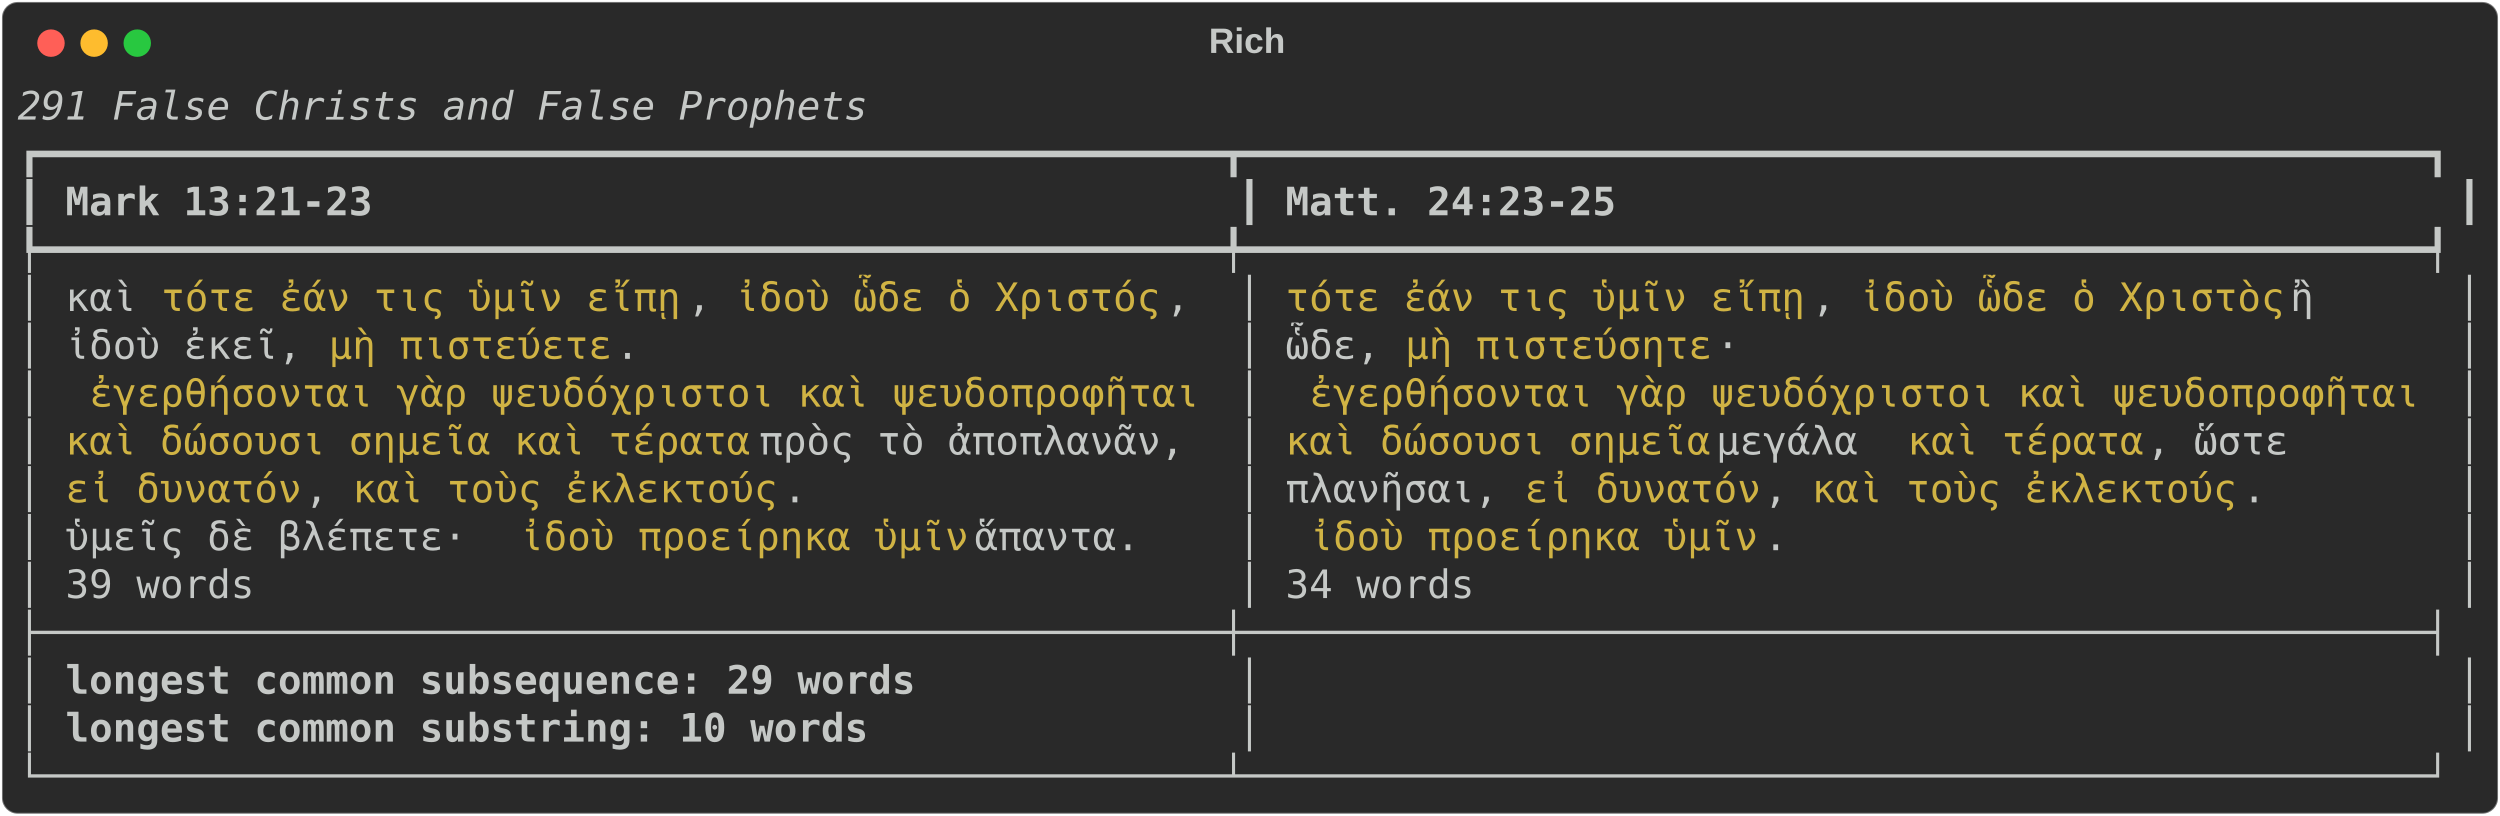
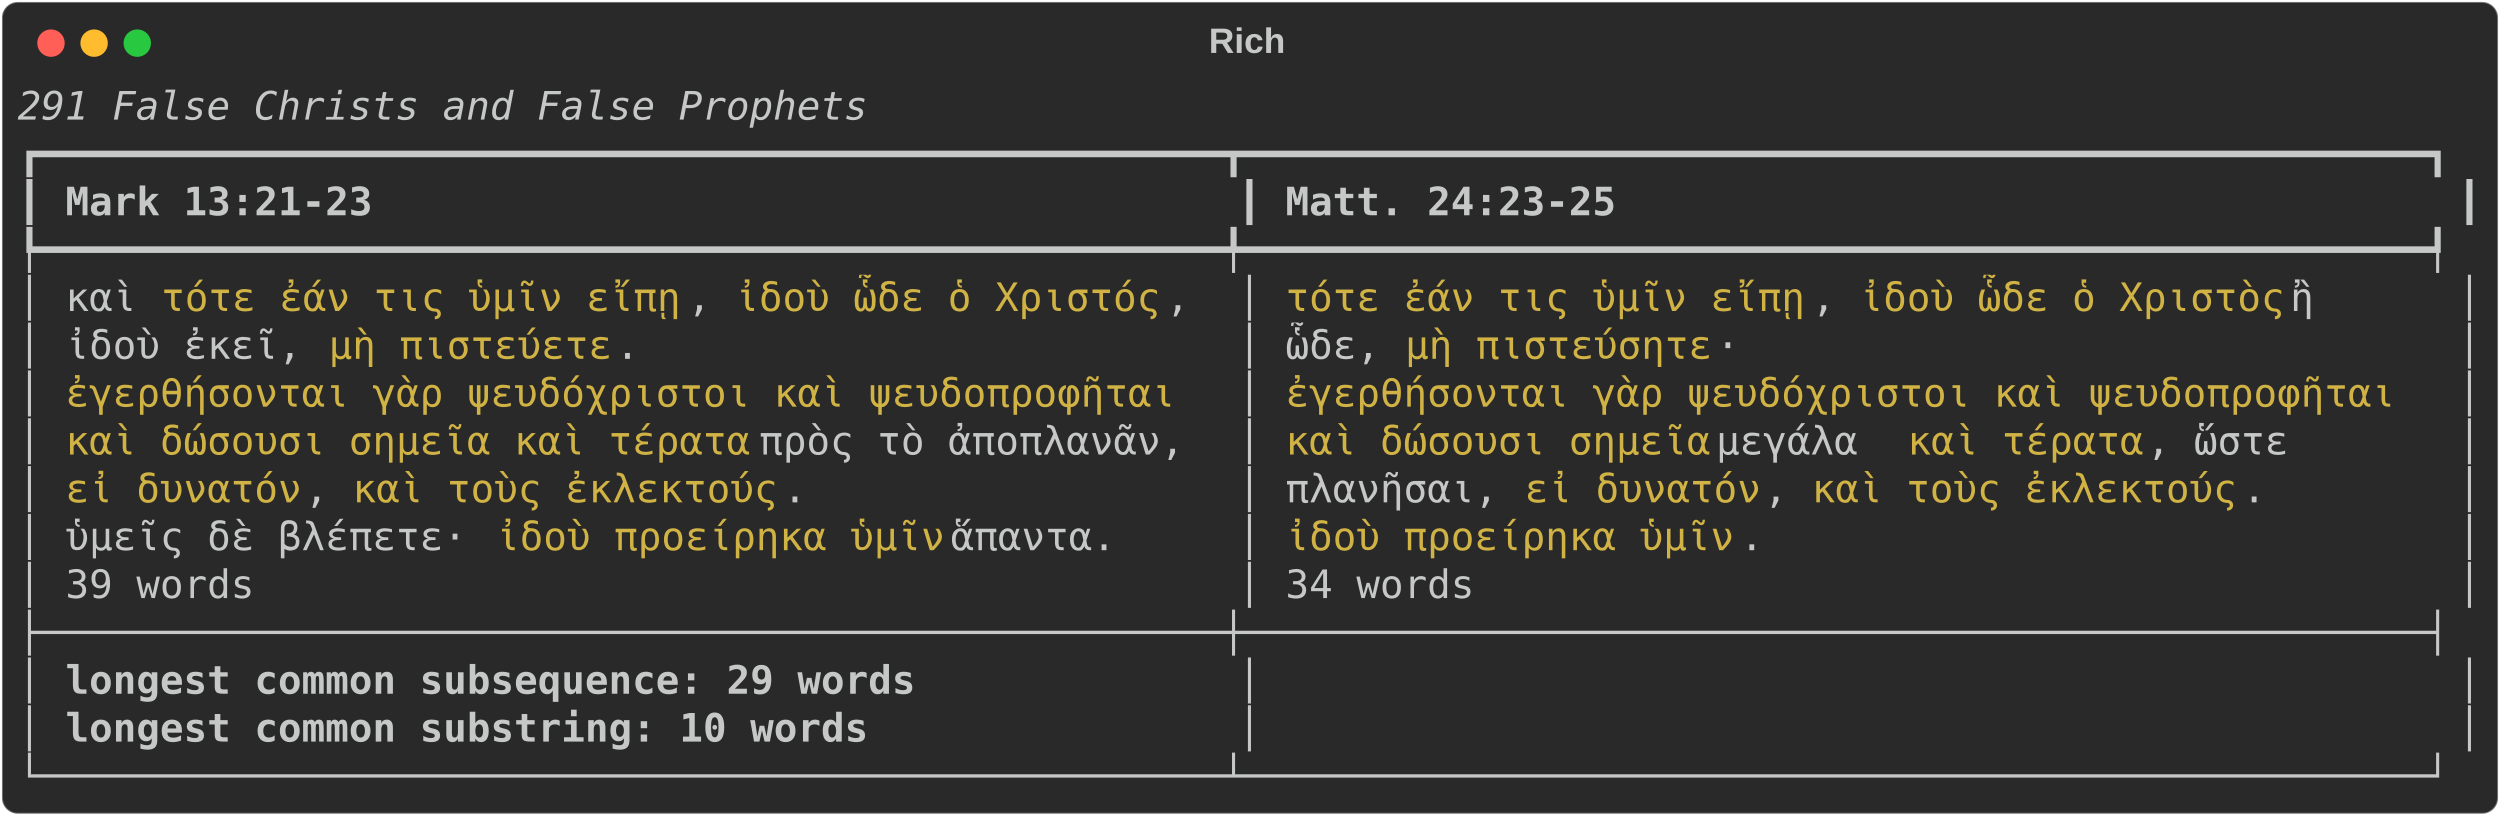
<svg xmlns="http://www.w3.org/2000/svg" class="rich-terminal" viewBox="0 0 1275 416.0">
  <style>

    @font-face {
        font-family: "Fira Code";
        src: local("FiraCode-Regular"),
                url("https://cdnjs.cloudflare.com/ajax/libs/firacode/6.2.0/woff2/FiraCode-Regular.woff2") format("woff2"),
                url("https://cdnjs.cloudflare.com/ajax/libs/firacode/6.2.0/woff/FiraCode-Regular.woff") format("woff");
        font-style: normal;
        font-weight: 400;
    }
    @font-face {
        font-family: "Fira Code";
        src: local("FiraCode-Bold"),
                url("https://cdnjs.cloudflare.com/ajax/libs/firacode/6.2.0/woff2/FiraCode-Bold.woff2") format("woff2"),
                url("https://cdnjs.cloudflare.com/ajax/libs/firacode/6.2.0/woff/FiraCode-Bold.woff") format("woff");
        font-style: bold;
        font-weight: 700;
    }

-     .terminal-2535243411-matrix {
+     .terminal-671067187-matrix {
        font-family: Fira Code, monospace;
        font-size: 20px;
        line-height: 24.4px;
        font-variant-east-asian: full-width;
    }

-     .terminal-2535243411-title {
+     .terminal-671067187-title {
        font-size: 18px;
        font-weight: bold;
        font-family: arial;
    }

-     .terminal-2535243411-r1 { fill: #c5c8c6;font-style: italic; }
- .terminal-2535243411-r2 { fill: #c5c8c6 }
- .terminal-2535243411-r3 { fill: #c5c8c6;font-weight: bold }
- .terminal-2535243411-r4 { fill: #d0b344 }
+     .terminal-671067187-r1 { fill: #c5c8c6;font-style: italic; }
+ .terminal-671067187-r2 { fill: #c5c8c6 }
+ .terminal-671067187-r3 { fill: #c5c8c6;font-weight: bold }
+ .terminal-671067187-r4 { fill: #d0b344 }
    </style>
  <defs>
-     <clipPath id="terminal-2535243411-clip-terminal">
+     <clipPath id="terminal-671067187-clip-terminal">
      <rect x="0" y="0" width="1255.6" height="365.0" />
    </clipPath>
-     <clipPath id="terminal-2535243411-line-0">
+     <clipPath id="terminal-671067187-line-0">
      <rect x="0" y="1.5" width="1256.6" height="24.65" />
    </clipPath>
-     <clipPath id="terminal-2535243411-line-1">
+     <clipPath id="terminal-671067187-line-1">
      <rect x="0" y="25.9" width="1256.6" height="24.65" />
    </clipPath>
-     <clipPath id="terminal-2535243411-line-2">
+     <clipPath id="terminal-671067187-line-2">
      <rect x="0" y="50.3" width="1256.6" height="24.65" />
    </clipPath>
-     <clipPath id="terminal-2535243411-line-3">
+     <clipPath id="terminal-671067187-line-3">
      <rect x="0" y="74.7" width="1256.6" height="24.65" />
    </clipPath>
-     <clipPath id="terminal-2535243411-line-4">
+     <clipPath id="terminal-671067187-line-4">
      <rect x="0" y="99.1" width="1256.6" height="24.65" />
    </clipPath>
-     <clipPath id="terminal-2535243411-line-5">
+     <clipPath id="terminal-671067187-line-5">
      <rect x="0" y="123.5" width="1256.6" height="24.65" />
    </clipPath>
-     <clipPath id="terminal-2535243411-line-6">
+     <clipPath id="terminal-671067187-line-6">
      <rect x="0" y="147.9" width="1256.6" height="24.65" />
    </clipPath>
-     <clipPath id="terminal-2535243411-line-7">
+     <clipPath id="terminal-671067187-line-7">
      <rect x="0" y="172.3" width="1256.6" height="24.65" />
    </clipPath>
-     <clipPath id="terminal-2535243411-line-8">
+     <clipPath id="terminal-671067187-line-8">
      <rect x="0" y="196.7" width="1256.6" height="24.65" />
    </clipPath>
-     <clipPath id="terminal-2535243411-line-9">
+     <clipPath id="terminal-671067187-line-9">
      <rect x="0" y="221.1" width="1256.6" height="24.65" />
    </clipPath>
-     <clipPath id="terminal-2535243411-line-10">
+     <clipPath id="terminal-671067187-line-10">
      <rect x="0" y="245.5" width="1256.6" height="24.65" />
    </clipPath>
-     <clipPath id="terminal-2535243411-line-11">
+     <clipPath id="terminal-671067187-line-11">
      <rect x="0" y="269.9" width="1256.6" height="24.65" />
    </clipPath>
-     <clipPath id="terminal-2535243411-line-12">
+     <clipPath id="terminal-671067187-line-12">
      <rect x="0" y="294.3" width="1256.6" height="24.65" />
    </clipPath>
-     <clipPath id="terminal-2535243411-line-13">
+     <clipPath id="terminal-671067187-line-13">
      <rect x="0" y="318.7" width="1256.6" height="24.65" />
    </clipPath>
  </defs>
  <rect fill="#292929" stroke="rgba(255,255,255,0.35)" stroke-width="1" x="1" y="1" width="1273" height="414" rx="8" />
-   <text class="terminal-2535243411-title" fill="#c5c8c6" text-anchor="middle" x="636" y="27">Rich</text>
+   <text class="terminal-671067187-title" fill="#c5c8c6" text-anchor="middle" x="636" y="27">Rich</text>
  <g transform="translate(26,22)">
    <circle cx="0" cy="0" r="7" fill="#ff5f57" />
    <circle cx="22" cy="0" r="7" fill="#febc2e" />
    <circle cx="44" cy="0" r="7" fill="#28c840" />
  </g>
-   <g transform="translate(9, 41)" clip-path="url(#terminal-2535243411-clip-terminal)">
-     <g class="terminal-2535243411-matrix">
-       <text class="terminal-2535243411-r1" x="0" y="20" textLength="1256.6" clip-path="url(#terminal-2535243411-line-0)">                                 291 False Christs and False Prophets                                  </text>
-       <text class="terminal-2535243411-r2" x="1256.6" y="20" textLength="12.2" clip-path="url(#terminal-2535243411-line-0)">
- </text>
-       <text class="terminal-2535243411-r2" x="0" y="44.4" textLength="1256.6" clip-path="url(#terminal-2535243411-line-1)">┏━━━━━━━━━━━━━━━━━━━━━━━━━━━━━━━━━━━━━━━━━━━━━━━━━━┳━━━━━━━━━━━━━━━━━━━━━━━━━━━━━━━━━━━━━━━━━━━━━━━━━━┓</text>
-       <text class="terminal-2535243411-r2" x="1256.6" y="44.4" textLength="12.2" clip-path="url(#terminal-2535243411-line-1)">
- </text>
-       <text class="terminal-2535243411-r2" x="0" y="68.8" textLength="12.2" clip-path="url(#terminal-2535243411-line-2)">┃</text>
-       <text class="terminal-2535243411-r3" x="24.4" y="68.8" textLength="585.6" clip-path="url(#terminal-2535243411-line-2)">Mark 13:21-23                                   </text>
-       <text class="terminal-2535243411-r2" x="622.2" y="68.8" textLength="12.2" clip-path="url(#terminal-2535243411-line-2)">┃</text>
-       <text class="terminal-2535243411-r3" x="646.6" y="68.8" textLength="585.6" clip-path="url(#terminal-2535243411-line-2)">Matt. 24:23-25                                  </text>
-       <text class="terminal-2535243411-r2" x="1244.4" y="68.8" textLength="12.2" clip-path="url(#terminal-2535243411-line-2)">┃</text>
-       <text class="terminal-2535243411-r2" x="1256.6" y="68.8" textLength="12.2" clip-path="url(#terminal-2535243411-line-2)">
- </text>
-       <text class="terminal-2535243411-r2" x="0" y="93.2" textLength="1256.6" clip-path="url(#terminal-2535243411-line-3)">┡━━━━━━━━━━━━━━━━━━━━━━━━━━━━━━━━━━━━━━━━━━━━━━━━━━╇━━━━━━━━━━━━━━━━━━━━━━━━━━━━━━━━━━━━━━━━━━━━━━━━━━┩</text>
-       <text class="terminal-2535243411-r2" x="1256.6" y="93.2" textLength="12.2" clip-path="url(#terminal-2535243411-line-3)">
- </text>
-       <text class="terminal-2535243411-r2" x="0" y="117.6" textLength="12.2" clip-path="url(#terminal-2535243411-line-4)">│</text>
-       <text class="terminal-2535243411-r2" x="24.4" y="117.6" textLength="48.8" clip-path="url(#terminal-2535243411-line-4)">καὶ </text>
-       <text class="terminal-2535243411-r4" x="73.2" y="117.6" textLength="268.4" clip-path="url(#terminal-2535243411-line-4)">τότε ἐάν τις ὑμῖν εἴπῃ</text>
-       <text class="terminal-2535243411-r2" x="341.6" y="117.6" textLength="24.4" clip-path="url(#terminal-2535243411-line-4)">, </text>
-       <text class="terminal-2535243411-r4" x="366" y="117.6" textLength="219.6" clip-path="url(#terminal-2535243411-line-4)">ἰδοὺ ὧδε ὁ Χριστός</text>
-       <text class="terminal-2535243411-r2" x="585.6" y="117.6" textLength="24.4" clip-path="url(#terminal-2535243411-line-4)">, </text>
-       <text class="terminal-2535243411-r2" x="622.2" y="117.6" textLength="12.2" clip-path="url(#terminal-2535243411-line-4)">│</text>
-       <text class="terminal-2535243411-r4" x="646.6" y="117.6" textLength="268.4" clip-path="url(#terminal-2535243411-line-4)">τότε ἐάν τις ὑμῖν εἴπῃ</text>
-       <text class="terminal-2535243411-r2" x="915" y="117.6" textLength="24.4" clip-path="url(#terminal-2535243411-line-4)">, </text>
-       <text class="terminal-2535243411-r4" x="939.4" y="117.6" textLength="219.6" clip-path="url(#terminal-2535243411-line-4)">ἰδοὺ ὧδε ὁ Χριστὸς</text>
-       <text class="terminal-2535243411-r2" x="1159" y="117.6" textLength="73.2" clip-path="url(#terminal-2535243411-line-4)"> ἢ    </text>
-       <text class="terminal-2535243411-r2" x="1244.4" y="117.6" textLength="12.2" clip-path="url(#terminal-2535243411-line-4)">│</text>
-       <text class="terminal-2535243411-r2" x="1256.6" y="117.6" textLength="12.2" clip-path="url(#terminal-2535243411-line-4)">
- </text>
-       <text class="terminal-2535243411-r2" x="0" y="142" textLength="12.2" clip-path="url(#terminal-2535243411-line-5)">│</text>
-       <text class="terminal-2535243411-r2" x="24.4" y="142" textLength="134.2" clip-path="url(#terminal-2535243411-line-5)">ἰδοὺ ἐκεῖ, </text>
-       <text class="terminal-2535243411-r4" x="158.6" y="142" textLength="146.4" clip-path="url(#terminal-2535243411-line-5)">μὴ πιστεύετε</text>
-       <text class="terminal-2535243411-r2" x="305" y="142" textLength="305" clip-path="url(#terminal-2535243411-line-5)">.                        </text>
-       <text class="terminal-2535243411-r2" x="622.2" y="142" textLength="12.2" clip-path="url(#terminal-2535243411-line-5)">│</text>
-       <text class="terminal-2535243411-r2" x="646.6" y="142" textLength="61" clip-path="url(#terminal-2535243411-line-5)">ὧδε, </text>
-       <text class="terminal-2535243411-r4" x="707.6" y="142" textLength="158.6" clip-path="url(#terminal-2535243411-line-5)">μὴ πιστεύσητε</text>
-       <text class="terminal-2535243411-r2" x="866.2" y="142" textLength="366" clip-path="url(#terminal-2535243411-line-5)">·                             </text>
-       <text class="terminal-2535243411-r2" x="1244.4" y="142" textLength="12.2" clip-path="url(#terminal-2535243411-line-5)">│</text>
-       <text class="terminal-2535243411-r2" x="1256.6" y="142" textLength="12.2" clip-path="url(#terminal-2535243411-line-5)">
- </text>
-       <text class="terminal-2535243411-r2" x="0" y="166.4" textLength="12.2" clip-path="url(#terminal-2535243411-line-6)">│</text>
-       <text class="terminal-2535243411-r4" x="36.6" y="166.4" textLength="573.4" clip-path="url(#terminal-2535243411-line-6)">ἐγερθήσονται γὰρ ψευδόχριστοι καὶ ψευδοπροφῆται</text>
-       <text class="terminal-2535243411-r2" x="622.2" y="166.4" textLength="12.2" clip-path="url(#terminal-2535243411-line-6)">│</text>
-       <text class="terminal-2535243411-r4" x="658.8" y="166.4" textLength="573.4" clip-path="url(#terminal-2535243411-line-6)">ἐγερθήσονται γὰρ ψευδόχριστοι καὶ ψευδοπροφῆται</text>
-       <text class="terminal-2535243411-r2" x="1244.4" y="166.4" textLength="12.2" clip-path="url(#terminal-2535243411-line-6)">│</text>
-       <text class="terminal-2535243411-r2" x="1256.6" y="166.4" textLength="12.2" clip-path="url(#terminal-2535243411-line-6)">
- </text>
-       <text class="terminal-2535243411-r2" x="0" y="190.8" textLength="12.2" clip-path="url(#terminal-2535243411-line-7)">│</text>
-       <text class="terminal-2535243411-r4" x="24.4" y="190.8" textLength="353.8" clip-path="url(#terminal-2535243411-line-7)">καὶ δώσουσι σημεῖα καὶ τέρατα</text>
-       <text class="terminal-2535243411-r2" x="378.2" y="190.8" textLength="231.8" clip-path="url(#terminal-2535243411-line-7)"> πρὸς τὸ ἀποπλανᾶν,</text>
-       <text class="terminal-2535243411-r2" x="622.2" y="190.8" textLength="12.2" clip-path="url(#terminal-2535243411-line-7)">│</text>
-       <text class="terminal-2535243411-r4" x="646.6" y="190.8" textLength="219.6" clip-path="url(#terminal-2535243411-line-7)">καὶ δώσουσι σημεῖα</text>
-       <text class="terminal-2535243411-r2" x="866.2" y="190.8" textLength="97.6" clip-path="url(#terminal-2535243411-line-7)"> μεγάλα </text>
-       <text class="terminal-2535243411-r4" x="963.8" y="190.8" textLength="122" clip-path="url(#terminal-2535243411-line-7)">καὶ τέρατα</text>
-       <text class="terminal-2535243411-r2" x="1085.8" y="190.8" textLength="146.4" clip-path="url(#terminal-2535243411-line-7)">, ὥστε      </text>
-       <text class="terminal-2535243411-r2" x="1244.4" y="190.8" textLength="12.2" clip-path="url(#terminal-2535243411-line-7)">│</text>
-       <text class="terminal-2535243411-r2" x="1256.6" y="190.8" textLength="12.2" clip-path="url(#terminal-2535243411-line-7)">
- </text>
-       <text class="terminal-2535243411-r2" x="0" y="215.2" textLength="12.2" clip-path="url(#terminal-2535243411-line-8)">│</text>
-       <text class="terminal-2535243411-r4" x="24.4" y="215.2" textLength="122" clip-path="url(#terminal-2535243411-line-8)">εἰ δυνατόν</text>
-       <text class="terminal-2535243411-r2" x="146.4" y="215.2" textLength="24.4" clip-path="url(#terminal-2535243411-line-8)">, </text>
-       <text class="terminal-2535243411-r4" x="170.8" y="215.2" textLength="219.6" clip-path="url(#terminal-2535243411-line-8)">καὶ τοὺς ἐκλεκτούς</text>
-       <text class="terminal-2535243411-r2" x="390.4" y="215.2" textLength="219.6" clip-path="url(#terminal-2535243411-line-8)">.                 </text>
-       <text class="terminal-2535243411-r2" x="622.2" y="215.2" textLength="12.2" clip-path="url(#terminal-2535243411-line-8)">│</text>
-       <text class="terminal-2535243411-r2" x="646.6" y="215.2" textLength="122" clip-path="url(#terminal-2535243411-line-8)">πλανῆσαι, </text>
-       <text class="terminal-2535243411-r4" x="768.6" y="215.2" textLength="122" clip-path="url(#terminal-2535243411-line-8)">εἰ δυνατόν</text>
-       <text class="terminal-2535243411-r2" x="890.6" y="215.2" textLength="24.4" clip-path="url(#terminal-2535243411-line-8)">, </text>
-       <text class="terminal-2535243411-r4" x="915" y="215.2" textLength="219.6" clip-path="url(#terminal-2535243411-line-8)">καὶ τοὺς ἐκλεκτούς</text>
-       <text class="terminal-2535243411-r2" x="1134.6" y="215.2" textLength="97.6" clip-path="url(#terminal-2535243411-line-8)">.       </text>
-       <text class="terminal-2535243411-r2" x="1244.4" y="215.2" textLength="12.2" clip-path="url(#terminal-2535243411-line-8)">│</text>
-       <text class="terminal-2535243411-r2" x="1256.6" y="215.2" textLength="12.2" clip-path="url(#terminal-2535243411-line-8)">
- </text>
-       <text class="terminal-2535243411-r2" x="0" y="239.6" textLength="12.2" clip-path="url(#terminal-2535243411-line-9)">│</text>
-       <text class="terminal-2535243411-r2" x="24.4" y="239.6" textLength="231.8" clip-path="url(#terminal-2535243411-line-9)"> ὑμεῖς δὲ βλέπετε· </text>
-       <text class="terminal-2535243411-r4" x="256.2" y="239.6" textLength="231.8" clip-path="url(#terminal-2535243411-line-9)">ἰδοὺ προείρηκα ὑμῖν</text>
-       <text class="terminal-2535243411-r2" x="488" y="239.6" textLength="122" clip-path="url(#terminal-2535243411-line-9)"> ἅπαντα.  </text>
-       <text class="terminal-2535243411-r2" x="622.2" y="239.6" textLength="12.2" clip-path="url(#terminal-2535243411-line-9)">│</text>
-       <text class="terminal-2535243411-r4" x="658.8" y="239.6" textLength="231.8" clip-path="url(#terminal-2535243411-line-9)">ἰδοὺ προείρηκα ὑμῖν</text>
-       <text class="terminal-2535243411-r2" x="890.6" y="239.6" textLength="341.6" clip-path="url(#terminal-2535243411-line-9)">.                           </text>
-       <text class="terminal-2535243411-r2" x="1244.4" y="239.6" textLength="12.2" clip-path="url(#terminal-2535243411-line-9)">│</text>
-       <text class="terminal-2535243411-r2" x="1256.6" y="239.6" textLength="12.2" clip-path="url(#terminal-2535243411-line-9)">
- </text>
-       <text class="terminal-2535243411-r2" x="0" y="264" textLength="12.2" clip-path="url(#terminal-2535243411-line-10)">│</text>
-       <text class="terminal-2535243411-r2" x="24.4" y="264" textLength="585.6" clip-path="url(#terminal-2535243411-line-10)">39 words                                        </text>
-       <text class="terminal-2535243411-r2" x="622.2" y="264" textLength="12.2" clip-path="url(#terminal-2535243411-line-10)">│</text>
-       <text class="terminal-2535243411-r2" x="646.6" y="264" textLength="585.6" clip-path="url(#terminal-2535243411-line-10)">34 words                                        </text>
-       <text class="terminal-2535243411-r2" x="1244.4" y="264" textLength="12.2" clip-path="url(#terminal-2535243411-line-10)">│</text>
-       <text class="terminal-2535243411-r2" x="1256.6" y="264" textLength="12.2" clip-path="url(#terminal-2535243411-line-10)">
- </text>
-       <text class="terminal-2535243411-r2" x="0" y="288.4" textLength="1256.6" clip-path="url(#terminal-2535243411-line-11)">├──────────────────────────────────────────────────┼──────────────────────────────────────────────────┤</text>
-       <text class="terminal-2535243411-r2" x="1256.6" y="288.4" textLength="12.2" clip-path="url(#terminal-2535243411-line-11)">
- </text>
-       <text class="terminal-2535243411-r2" x="0" y="312.8" textLength="12.2" clip-path="url(#terminal-2535243411-line-12)">│</text>
-       <text class="terminal-2535243411-r3" x="24.4" y="312.8" textLength="585.6" clip-path="url(#terminal-2535243411-line-12)">longest common subsequence: 29 words            </text>
-       <text class="terminal-2535243411-r2" x="622.2" y="312.8" textLength="12.2" clip-path="url(#terminal-2535243411-line-12)">│</text>
-       <text class="terminal-2535243411-r2" x="1244.4" y="312.8" textLength="12.2" clip-path="url(#terminal-2535243411-line-12)">│</text>
-       <text class="terminal-2535243411-r2" x="1256.6" y="312.8" textLength="12.2" clip-path="url(#terminal-2535243411-line-12)">
- </text>
-       <text class="terminal-2535243411-r2" x="0" y="337.2" textLength="12.2" clip-path="url(#terminal-2535243411-line-13)">│</text>
-       <text class="terminal-2535243411-r3" x="24.4" y="337.2" textLength="585.6" clip-path="url(#terminal-2535243411-line-13)">longest common substring: 10 words              </text>
-       <text class="terminal-2535243411-r2" x="622.2" y="337.2" textLength="12.2" clip-path="url(#terminal-2535243411-line-13)">│</text>
-       <text class="terminal-2535243411-r2" x="1244.4" y="337.2" textLength="12.2" clip-path="url(#terminal-2535243411-line-13)">│</text>
-       <text class="terminal-2535243411-r2" x="1256.6" y="337.2" textLength="12.2" clip-path="url(#terminal-2535243411-line-13)">
- </text>
-       <text class="terminal-2535243411-r2" x="0" y="361.6" textLength="1256.6" clip-path="url(#terminal-2535243411-line-14)">└──────────────────────────────────────────────────┴──────────────────────────────────────────────────┘</text>
-       <text class="terminal-2535243411-r2" x="1256.6" y="361.6" textLength="12.2" clip-path="url(#terminal-2535243411-line-14)">
+   <g transform="translate(9, 41)" clip-path="url(#terminal-671067187-clip-terminal)">
+     <g class="terminal-671067187-matrix">
+       <text class="terminal-671067187-r1" x="0" y="20" textLength="1256.6" clip-path="url(#terminal-671067187-line-0)">                                 291 False Christs and False Prophets                                  </text>
+       <text class="terminal-671067187-r2" x="1256.6" y="20" textLength="12.2" clip-path="url(#terminal-671067187-line-0)">
+ </text>
+       <text class="terminal-671067187-r2" x="0" y="44.4" textLength="1256.6" clip-path="url(#terminal-671067187-line-1)">┏━━━━━━━━━━━━━━━━━━━━━━━━━━━━━━━━━━━━━━━━━━━━━━━━━━┳━━━━━━━━━━━━━━━━━━━━━━━━━━━━━━━━━━━━━━━━━━━━━━━━━━┓</text>
+       <text class="terminal-671067187-r2" x="1256.6" y="44.4" textLength="12.2" clip-path="url(#terminal-671067187-line-1)">
+ </text>
+       <text class="terminal-671067187-r2" x="0" y="68.8" textLength="12.2" clip-path="url(#terminal-671067187-line-2)">┃</text>
+       <text class="terminal-671067187-r3" x="24.4" y="68.8" textLength="585.6" clip-path="url(#terminal-671067187-line-2)">Mark 13:21-23                                   </text>
+       <text class="terminal-671067187-r2" x="622.2" y="68.8" textLength="12.2" clip-path="url(#terminal-671067187-line-2)">┃</text>
+       <text class="terminal-671067187-r3" x="646.6" y="68.8" textLength="585.6" clip-path="url(#terminal-671067187-line-2)">Matt. 24:23-25                                  </text>
+       <text class="terminal-671067187-r2" x="1244.4" y="68.8" textLength="12.2" clip-path="url(#terminal-671067187-line-2)">┃</text>
+       <text class="terminal-671067187-r2" x="1256.6" y="68.8" textLength="12.2" clip-path="url(#terminal-671067187-line-2)">
+ </text>
+       <text class="terminal-671067187-r2" x="0" y="93.2" textLength="1256.6" clip-path="url(#terminal-671067187-line-3)">┡━━━━━━━━━━━━━━━━━━━━━━━━━━━━━━━━━━━━━━━━━━━━━━━━━━╇━━━━━━━━━━━━━━━━━━━━━━━━━━━━━━━━━━━━━━━━━━━━━━━━━━┩</text>
+       <text class="terminal-671067187-r2" x="1256.6" y="93.2" textLength="12.2" clip-path="url(#terminal-671067187-line-3)">
+ </text>
+       <text class="terminal-671067187-r2" x="0" y="117.6" textLength="12.2" clip-path="url(#terminal-671067187-line-4)">│</text>
+       <text class="terminal-671067187-r2" x="24.4" y="117.6" textLength="48.8" clip-path="url(#terminal-671067187-line-4)">καὶ </text>
+       <text class="terminal-671067187-r4" x="73.2" y="117.6" textLength="268.4" clip-path="url(#terminal-671067187-line-4)">τότε ἐάν τις ὑμῖν εἴπῃ</text>
+       <text class="terminal-671067187-r2" x="341.6" y="117.6" textLength="24.4" clip-path="url(#terminal-671067187-line-4)">, </text>
+       <text class="terminal-671067187-r4" x="366" y="117.6" textLength="219.6" clip-path="url(#terminal-671067187-line-4)">ἰδοὺ ὧδε ὁ Χριστός</text>
+       <text class="terminal-671067187-r2" x="585.6" y="117.6" textLength="24.4" clip-path="url(#terminal-671067187-line-4)">, </text>
+       <text class="terminal-671067187-r2" x="622.2" y="117.6" textLength="12.2" clip-path="url(#terminal-671067187-line-4)">│</text>
+       <text class="terminal-671067187-r4" x="646.6" y="117.6" textLength="268.4" clip-path="url(#terminal-671067187-line-4)">τότε ἐάν τις ὑμῖν εἴπῃ</text>
+       <text class="terminal-671067187-r2" x="915" y="117.6" textLength="24.4" clip-path="url(#terminal-671067187-line-4)">, </text>
+       <text class="terminal-671067187-r4" x="939.4" y="117.6" textLength="219.6" clip-path="url(#terminal-671067187-line-4)">ἰδοὺ ὧδε ὁ Χριστὸς</text>
+       <text class="terminal-671067187-r2" x="1159" y="117.6" textLength="73.2" clip-path="url(#terminal-671067187-line-4)"> ἢ    </text>
+       <text class="terminal-671067187-r2" x="1244.4" y="117.6" textLength="12.2" clip-path="url(#terminal-671067187-line-4)">│</text>
+       <text class="terminal-671067187-r2" x="1256.6" y="117.6" textLength="12.2" clip-path="url(#terminal-671067187-line-4)">
+ </text>
+       <text class="terminal-671067187-r2" x="0" y="142" textLength="12.2" clip-path="url(#terminal-671067187-line-5)">│</text>
+       <text class="terminal-671067187-r2" x="24.4" y="142" textLength="134.2" clip-path="url(#terminal-671067187-line-5)">ἰδοὺ ἐκεῖ, </text>
+       <text class="terminal-671067187-r4" x="158.6" y="142" textLength="146.4" clip-path="url(#terminal-671067187-line-5)">μὴ πιστεύετε</text>
+       <text class="terminal-671067187-r2" x="305" y="142" textLength="305" clip-path="url(#terminal-671067187-line-5)">.                        </text>
+       <text class="terminal-671067187-r2" x="622.2" y="142" textLength="12.2" clip-path="url(#terminal-671067187-line-5)">│</text>
+       <text class="terminal-671067187-r2" x="646.6" y="142" textLength="61" clip-path="url(#terminal-671067187-line-5)">ὧδε, </text>
+       <text class="terminal-671067187-r4" x="707.6" y="142" textLength="158.6" clip-path="url(#terminal-671067187-line-5)">μὴ πιστεύσητε</text>
+       <text class="terminal-671067187-r2" x="866.2" y="142" textLength="366" clip-path="url(#terminal-671067187-line-5)">·                             </text>
+       <text class="terminal-671067187-r2" x="1244.4" y="142" textLength="12.2" clip-path="url(#terminal-671067187-line-5)">│</text>
+       <text class="terminal-671067187-r2" x="1256.6" y="142" textLength="12.2" clip-path="url(#terminal-671067187-line-5)">
+ </text>
+       <text class="terminal-671067187-r2" x="0" y="166.4" textLength="12.2" clip-path="url(#terminal-671067187-line-6)">│</text>
+       <text class="terminal-671067187-r4" x="24.4" y="166.4" textLength="585.6" clip-path="url(#terminal-671067187-line-6)">ἐγερθήσονται γὰρ ψευδόχριστοι καὶ ψευδοπροφῆται </text>
+       <text class="terminal-671067187-r2" x="622.2" y="166.4" textLength="12.2" clip-path="url(#terminal-671067187-line-6)">│</text>
+       <text class="terminal-671067187-r4" x="646.6" y="166.4" textLength="585.6" clip-path="url(#terminal-671067187-line-6)">ἐγερθήσονται γὰρ ψευδόχριστοι καὶ ψευδοπροφῆται </text>
+       <text class="terminal-671067187-r2" x="1244.4" y="166.4" textLength="12.2" clip-path="url(#terminal-671067187-line-6)">│</text>
+       <text class="terminal-671067187-r2" x="1256.6" y="166.4" textLength="12.2" clip-path="url(#terminal-671067187-line-6)">
+ </text>
+       <text class="terminal-671067187-r2" x="0" y="190.8" textLength="12.2" clip-path="url(#terminal-671067187-line-7)">│</text>
+       <text class="terminal-671067187-r4" x="24.4" y="190.8" textLength="353.8" clip-path="url(#terminal-671067187-line-7)">καὶ δώσουσι σημεῖα καὶ τέρατα</text>
+       <text class="terminal-671067187-r2" x="378.2" y="190.8" textLength="231.8" clip-path="url(#terminal-671067187-line-7)"> πρὸς τὸ ἀποπλανᾶν,</text>
+       <text class="terminal-671067187-r2" x="622.2" y="190.8" textLength="12.2" clip-path="url(#terminal-671067187-line-7)">│</text>
+       <text class="terminal-671067187-r4" x="646.6" y="190.8" textLength="219.6" clip-path="url(#terminal-671067187-line-7)">καὶ δώσουσι σημεῖα</text>
+       <text class="terminal-671067187-r2" x="866.2" y="190.8" textLength="97.6" clip-path="url(#terminal-671067187-line-7)"> μεγάλα </text>
+       <text class="terminal-671067187-r4" x="963.8" y="190.8" textLength="122" clip-path="url(#terminal-671067187-line-7)">καὶ τέρατα</text>
+       <text class="terminal-671067187-r2" x="1085.8" y="190.8" textLength="146.4" clip-path="url(#terminal-671067187-line-7)">, ὥστε      </text>
+       <text class="terminal-671067187-r2" x="1244.4" y="190.8" textLength="12.2" clip-path="url(#terminal-671067187-line-7)">│</text>
+       <text class="terminal-671067187-r2" x="1256.6" y="190.8" textLength="12.2" clip-path="url(#terminal-671067187-line-7)">
+ </text>
+       <text class="terminal-671067187-r2" x="0" y="215.2" textLength="12.2" clip-path="url(#terminal-671067187-line-8)">│</text>
+       <text class="terminal-671067187-r4" x="24.4" y="215.2" textLength="122" clip-path="url(#terminal-671067187-line-8)">εἰ δυνατόν</text>
+       <text class="terminal-671067187-r2" x="146.4" y="215.2" textLength="24.4" clip-path="url(#terminal-671067187-line-8)">, </text>
+       <text class="terminal-671067187-r4" x="170.8" y="215.2" textLength="219.6" clip-path="url(#terminal-671067187-line-8)">καὶ τοὺς ἐκλεκτούς</text>
+       <text class="terminal-671067187-r2" x="390.4" y="215.2" textLength="219.6" clip-path="url(#terminal-671067187-line-8)">.                 </text>
+       <text class="terminal-671067187-r2" x="622.2" y="215.2" textLength="12.2" clip-path="url(#terminal-671067187-line-8)">│</text>
+       <text class="terminal-671067187-r2" x="646.6" y="215.2" textLength="122" clip-path="url(#terminal-671067187-line-8)">πλανῆσαι, </text>
+       <text class="terminal-671067187-r4" x="768.6" y="215.2" textLength="122" clip-path="url(#terminal-671067187-line-8)">εἰ δυνατόν</text>
+       <text class="terminal-671067187-r2" x="890.6" y="215.2" textLength="24.4" clip-path="url(#terminal-671067187-line-8)">, </text>
+       <text class="terminal-671067187-r4" x="915" y="215.2" textLength="219.6" clip-path="url(#terminal-671067187-line-8)">καὶ τοὺς ἐκλεκτούς</text>
+       <text class="terminal-671067187-r2" x="1134.6" y="215.2" textLength="97.6" clip-path="url(#terminal-671067187-line-8)">.       </text>
+       <text class="terminal-671067187-r2" x="1244.4" y="215.2" textLength="12.2" clip-path="url(#terminal-671067187-line-8)">│</text>
+       <text class="terminal-671067187-r2" x="1256.6" y="215.2" textLength="12.2" clip-path="url(#terminal-671067187-line-8)">
+ </text>
+       <text class="terminal-671067187-r2" x="0" y="239.6" textLength="12.2" clip-path="url(#terminal-671067187-line-9)">│</text>
+       <text class="terminal-671067187-r2" x="24.4" y="239.6" textLength="219.6" clip-path="url(#terminal-671067187-line-9)">ὑμεῖς δὲ βλέπετε· </text>
+       <text class="terminal-671067187-r4" x="244" y="239.6" textLength="231.8" clip-path="url(#terminal-671067187-line-9)">ἰδοὺ προείρηκα ὑμῖν</text>
+       <text class="terminal-671067187-r2" x="475.8" y="239.6" textLength="134.2" clip-path="url(#terminal-671067187-line-9)"> ἅπαντα.   </text>
+       <text class="terminal-671067187-r2" x="622.2" y="239.6" textLength="12.2" clip-path="url(#terminal-671067187-line-9)">│</text>
+       <text class="terminal-671067187-r4" x="646.6" y="239.6" textLength="231.8" clip-path="url(#terminal-671067187-line-9)">ἰδοὺ προείρηκα ὑμῖν</text>
+       <text class="terminal-671067187-r2" x="878.4" y="239.6" textLength="353.8" clip-path="url(#terminal-671067187-line-9)">.                            </text>
+       <text class="terminal-671067187-r2" x="1244.4" y="239.6" textLength="12.2" clip-path="url(#terminal-671067187-line-9)">│</text>
+       <text class="terminal-671067187-r2" x="1256.6" y="239.6" textLength="12.2" clip-path="url(#terminal-671067187-line-9)">
+ </text>
+       <text class="terminal-671067187-r2" x="0" y="264" textLength="12.2" clip-path="url(#terminal-671067187-line-10)">│</text>
+       <text class="terminal-671067187-r2" x="24.4" y="264" textLength="585.6" clip-path="url(#terminal-671067187-line-10)">39 words                                        </text>
+       <text class="terminal-671067187-r2" x="622.2" y="264" textLength="12.2" clip-path="url(#terminal-671067187-line-10)">│</text>
+       <text class="terminal-671067187-r2" x="646.6" y="264" textLength="585.6" clip-path="url(#terminal-671067187-line-10)">34 words                                        </text>
+       <text class="terminal-671067187-r2" x="1244.4" y="264" textLength="12.2" clip-path="url(#terminal-671067187-line-10)">│</text>
+       <text class="terminal-671067187-r2" x="1256.6" y="264" textLength="12.2" clip-path="url(#terminal-671067187-line-10)">
+ </text>
+       <text class="terminal-671067187-r2" x="0" y="288.4" textLength="1256.6" clip-path="url(#terminal-671067187-line-11)">├──────────────────────────────────────────────────┼──────────────────────────────────────────────────┤</text>
+       <text class="terminal-671067187-r2" x="1256.6" y="288.4" textLength="12.2" clip-path="url(#terminal-671067187-line-11)">
+ </text>
+       <text class="terminal-671067187-r2" x="0" y="312.8" textLength="12.2" clip-path="url(#terminal-671067187-line-12)">│</text>
+       <text class="terminal-671067187-r3" x="24.4" y="312.8" textLength="585.6" clip-path="url(#terminal-671067187-line-12)">longest common subsequence: 29 words            </text>
+       <text class="terminal-671067187-r2" x="622.2" y="312.8" textLength="12.2" clip-path="url(#terminal-671067187-line-12)">│</text>
+       <text class="terminal-671067187-r2" x="1244.4" y="312.8" textLength="12.2" clip-path="url(#terminal-671067187-line-12)">│</text>
+       <text class="terminal-671067187-r2" x="1256.6" y="312.8" textLength="12.2" clip-path="url(#terminal-671067187-line-12)">
+ </text>
+       <text class="terminal-671067187-r2" x="0" y="337.2" textLength="12.2" clip-path="url(#terminal-671067187-line-13)">│</text>
+       <text class="terminal-671067187-r3" x="24.4" y="337.2" textLength="585.6" clip-path="url(#terminal-671067187-line-13)">longest common substring: 10 words              </text>
+       <text class="terminal-671067187-r2" x="622.2" y="337.2" textLength="12.2" clip-path="url(#terminal-671067187-line-13)">│</text>
+       <text class="terminal-671067187-r2" x="1244.4" y="337.2" textLength="12.2" clip-path="url(#terminal-671067187-line-13)">│</text>
+       <text class="terminal-671067187-r2" x="1256.6" y="337.2" textLength="12.2" clip-path="url(#terminal-671067187-line-13)">
+ </text>
+       <text class="terminal-671067187-r2" x="0" y="361.6" textLength="1256.6" clip-path="url(#terminal-671067187-line-14)">└──────────────────────────────────────────────────┴──────────────────────────────────────────────────┘</text>
+       <text class="terminal-671067187-r2" x="1256.6" y="361.6" textLength="12.2" clip-path="url(#terminal-671067187-line-14)">
</text>
    </g>
  </g>
</svg>
